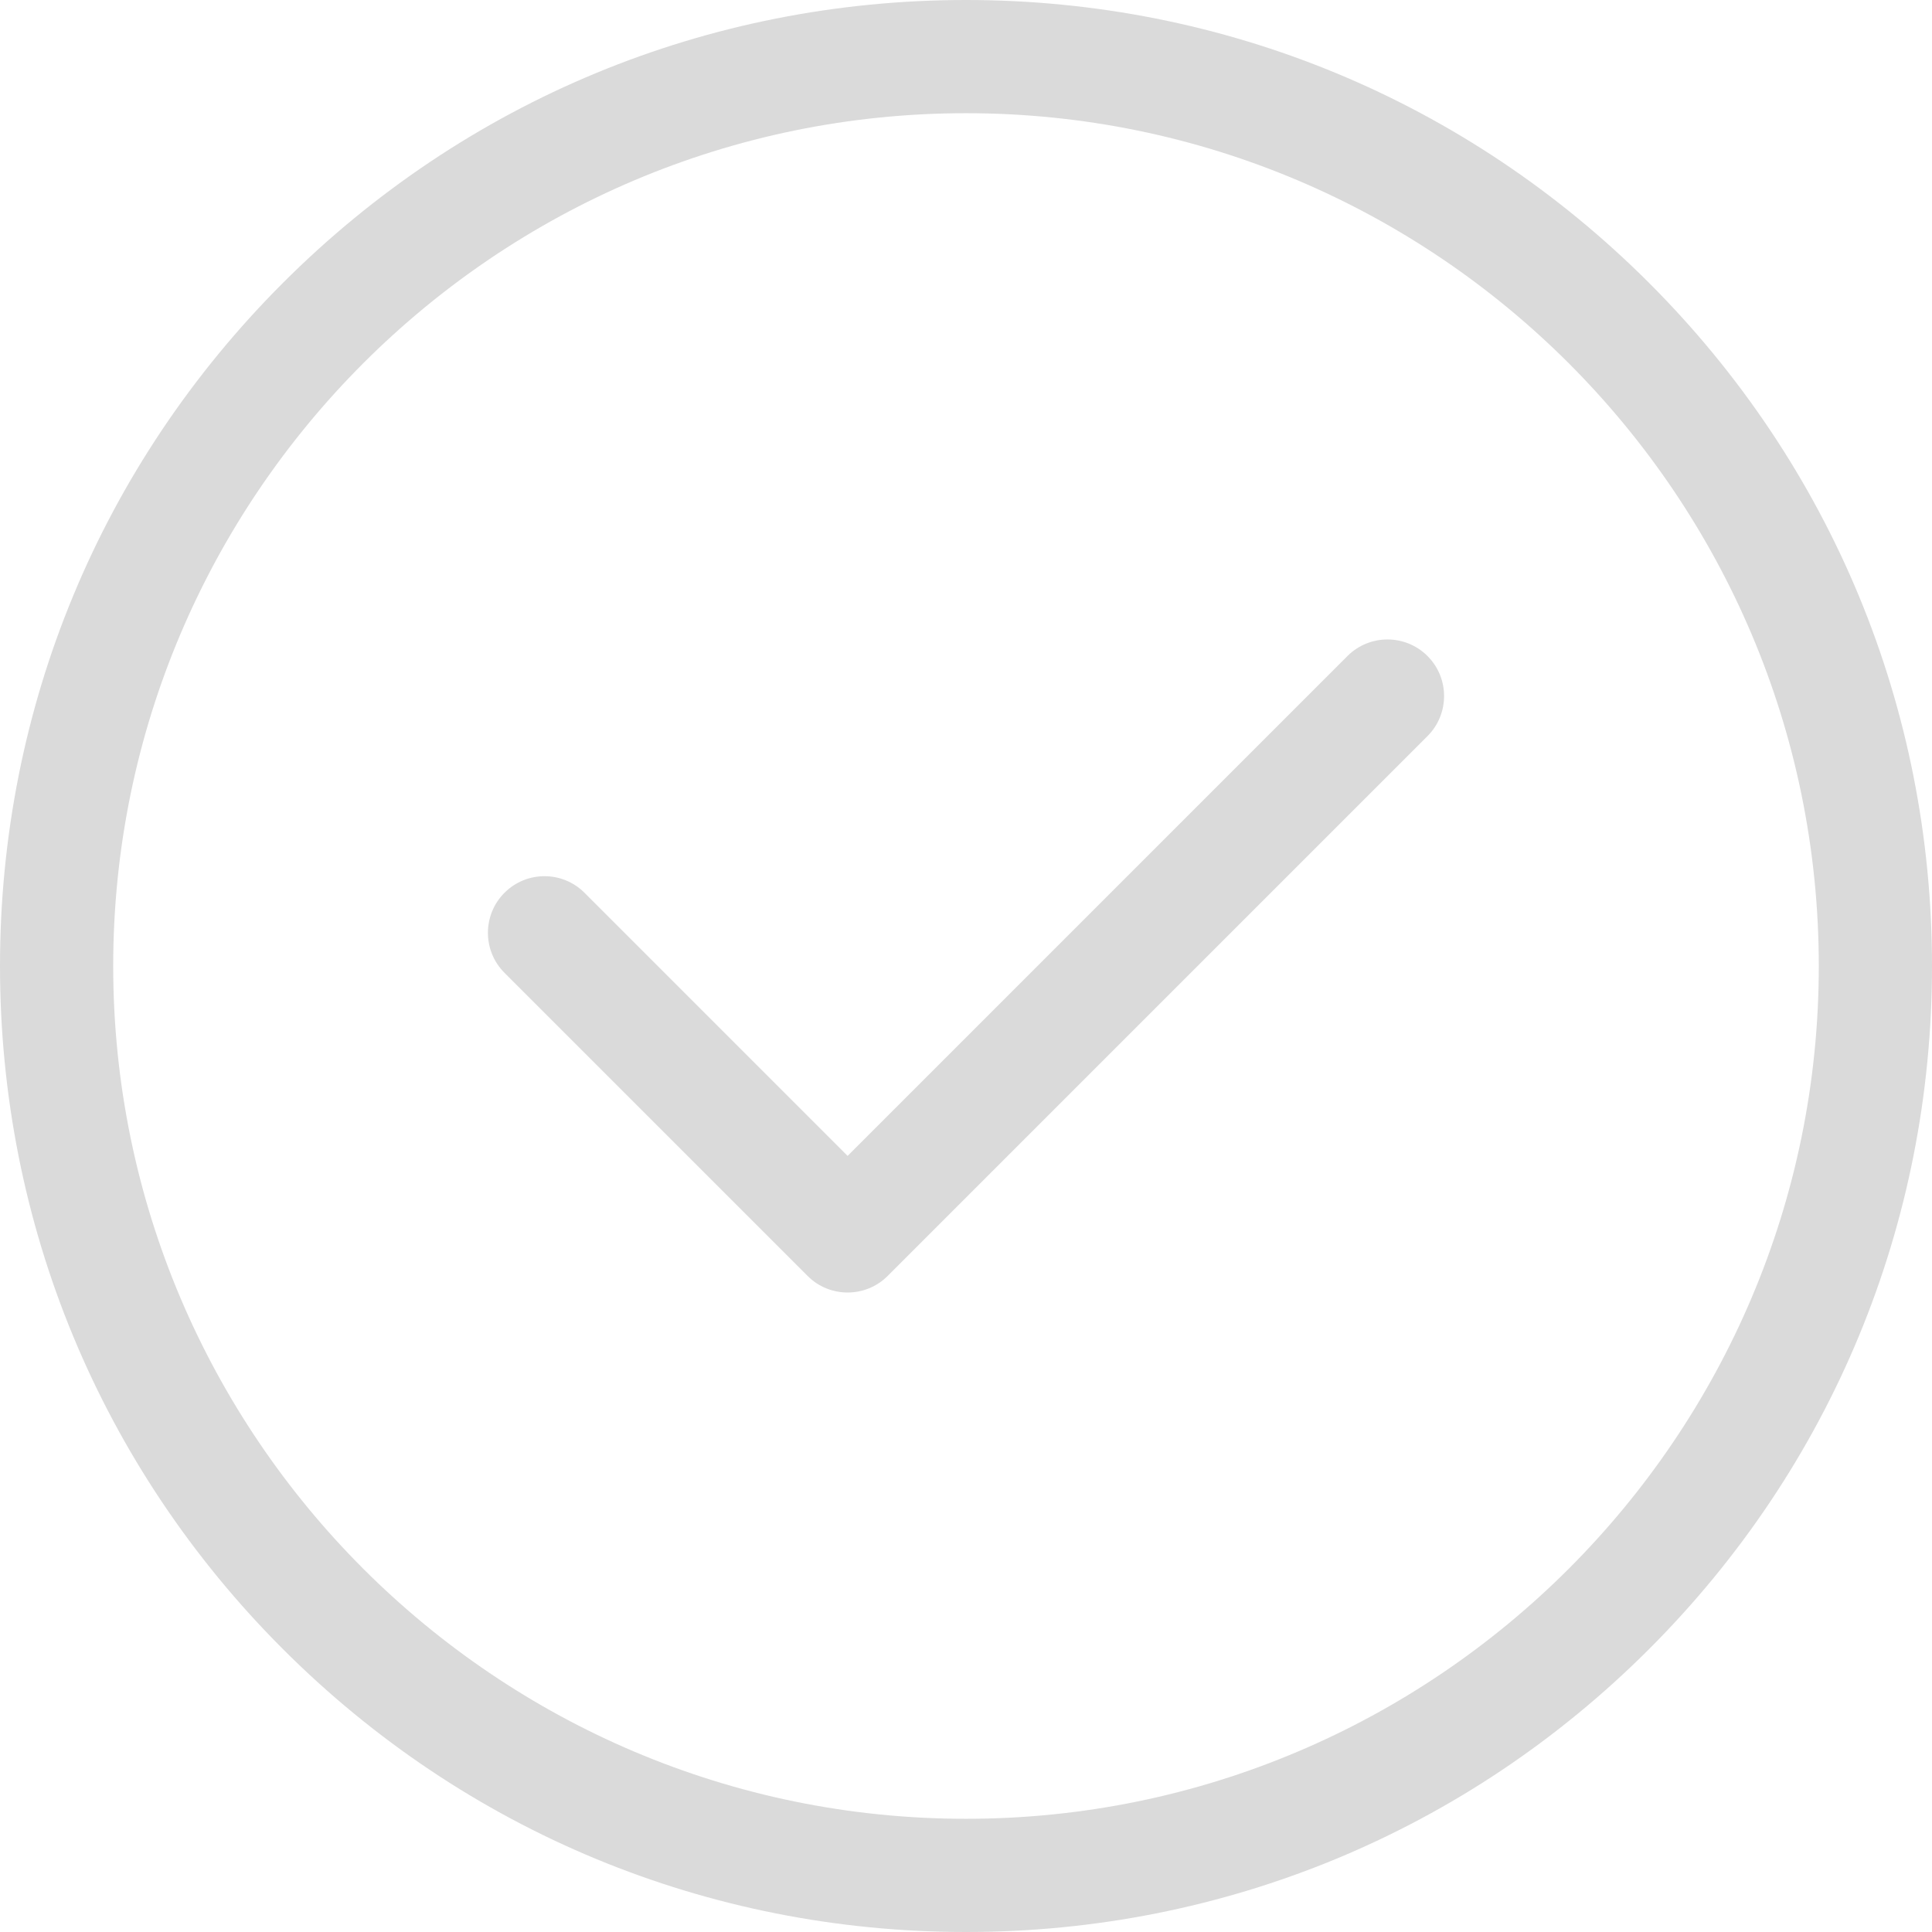
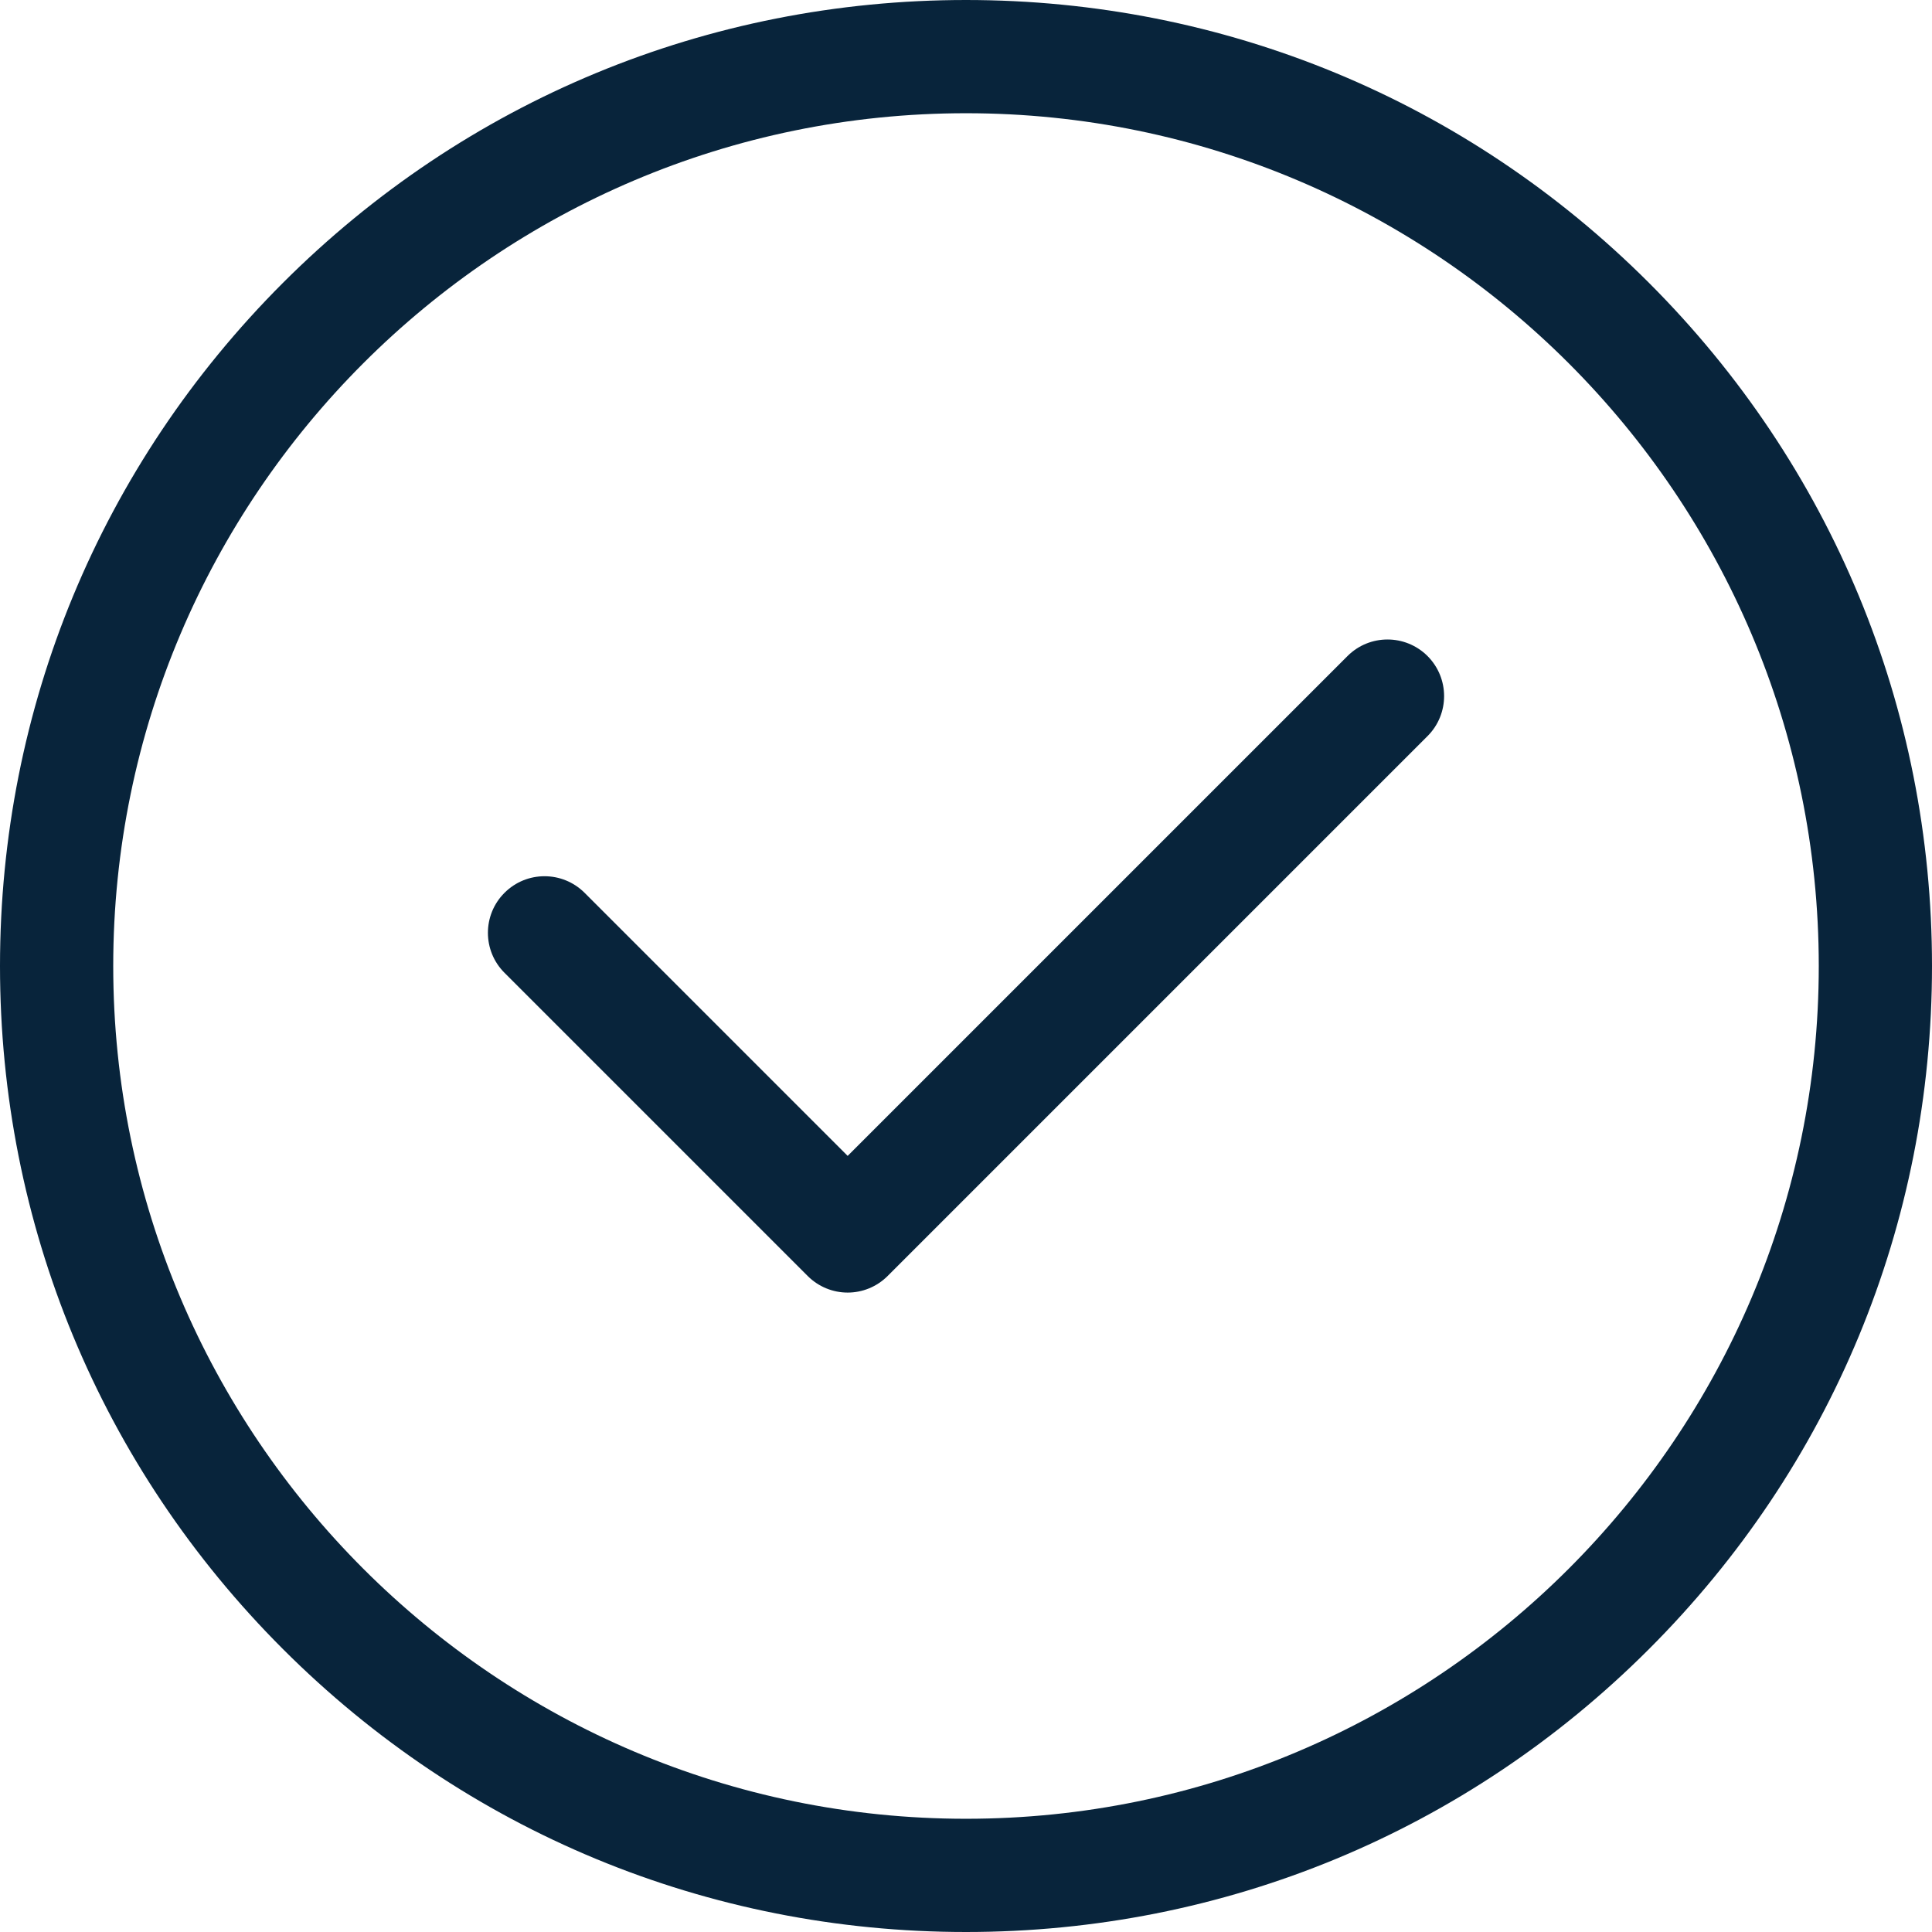
- <svg xmlns="http://www.w3.org/2000/svg" width="32" height="32" viewBox="0 0 32 32" fill="none">
-   <path d="M27.314 4.686C24.292 1.664 20.274 0 16 0C11.726 0 7.708 1.664 4.686 4.686C1.664 7.708 0 11.726 0 16C0 20.274 1.664 24.292 4.686 27.314C7.708 30.336 11.726 32 16 32C20.274 32 24.292 30.336 27.314 27.314C30.336 24.292 32 20.274 32 16C32 11.726 30.336 7.708 27.314 4.686ZM16 30.125C8.211 30.125 1.875 23.789 1.875 16C1.875 8.211 8.211 1.875 16 1.875C23.789 1.875 30.125 8.211 30.125 16C30.125 23.789 23.789 30.125 16 30.125Z" fill="#DADADA" />
-   <path d="M23.644 10.866C23.278 10.5 22.684 10.5 22.318 10.866L14.039 19.145L9.681 14.787C9.315 14.421 8.722 14.421 8.356 14.787C7.99 15.153 7.99 15.747 8.356 16.113L13.377 21.134C13.559 21.317 13.8 21.408 14.039 21.408C14.279 21.408 14.519 21.317 14.702 21.134L23.644 12.192C24.01 11.826 24.01 11.232 23.644 10.866Z" fill="#DADADA" />
+ <svg xmlns="http://www.w3.org/2000/svg" width="28" height="28" viewBox="0 0 28 28" fill="none">
+   <path d="M23.899 4.1C21.255 1.456 17.739 0 14 0C10.26 0 6.745 1.456 4.1 4.1C1.456 6.745 0 10.261 0 14C0 17.739 1.456 21.255 4.1 23.899C6.745 26.544 10.26 28 14 28C17.739 28 21.255 26.544 23.899 23.899C26.544 21.255 28 17.739 28 14C28 10.261 26.544 6.745 23.899 4.1ZM14 26.359C7.185 26.359 1.641 20.815 1.641 14C1.641 7.185 7.185 1.641 14 1.641C20.815 1.641 26.359 7.185 26.359 14C26.359 20.815 20.815 26.359 14 26.359Z" fill="#08243B" />
+   <path d="M20.689 9.508C20.368 9.188 19.849 9.188 19.529 9.508L12.285 16.752L8.472 12.939C8.151 12.619 7.632 12.619 7.312 12.939C6.991 13.259 6.991 13.779 7.312 14.099L11.705 18.492C11.865 18.652 12.075 18.733 12.285 18.733C12.495 18.733 12.705 18.652 12.865 18.492L20.689 10.668C21.009 10.348 21.009 9.829 20.689 9.508Z" fill="#08243B" />
</svg>
